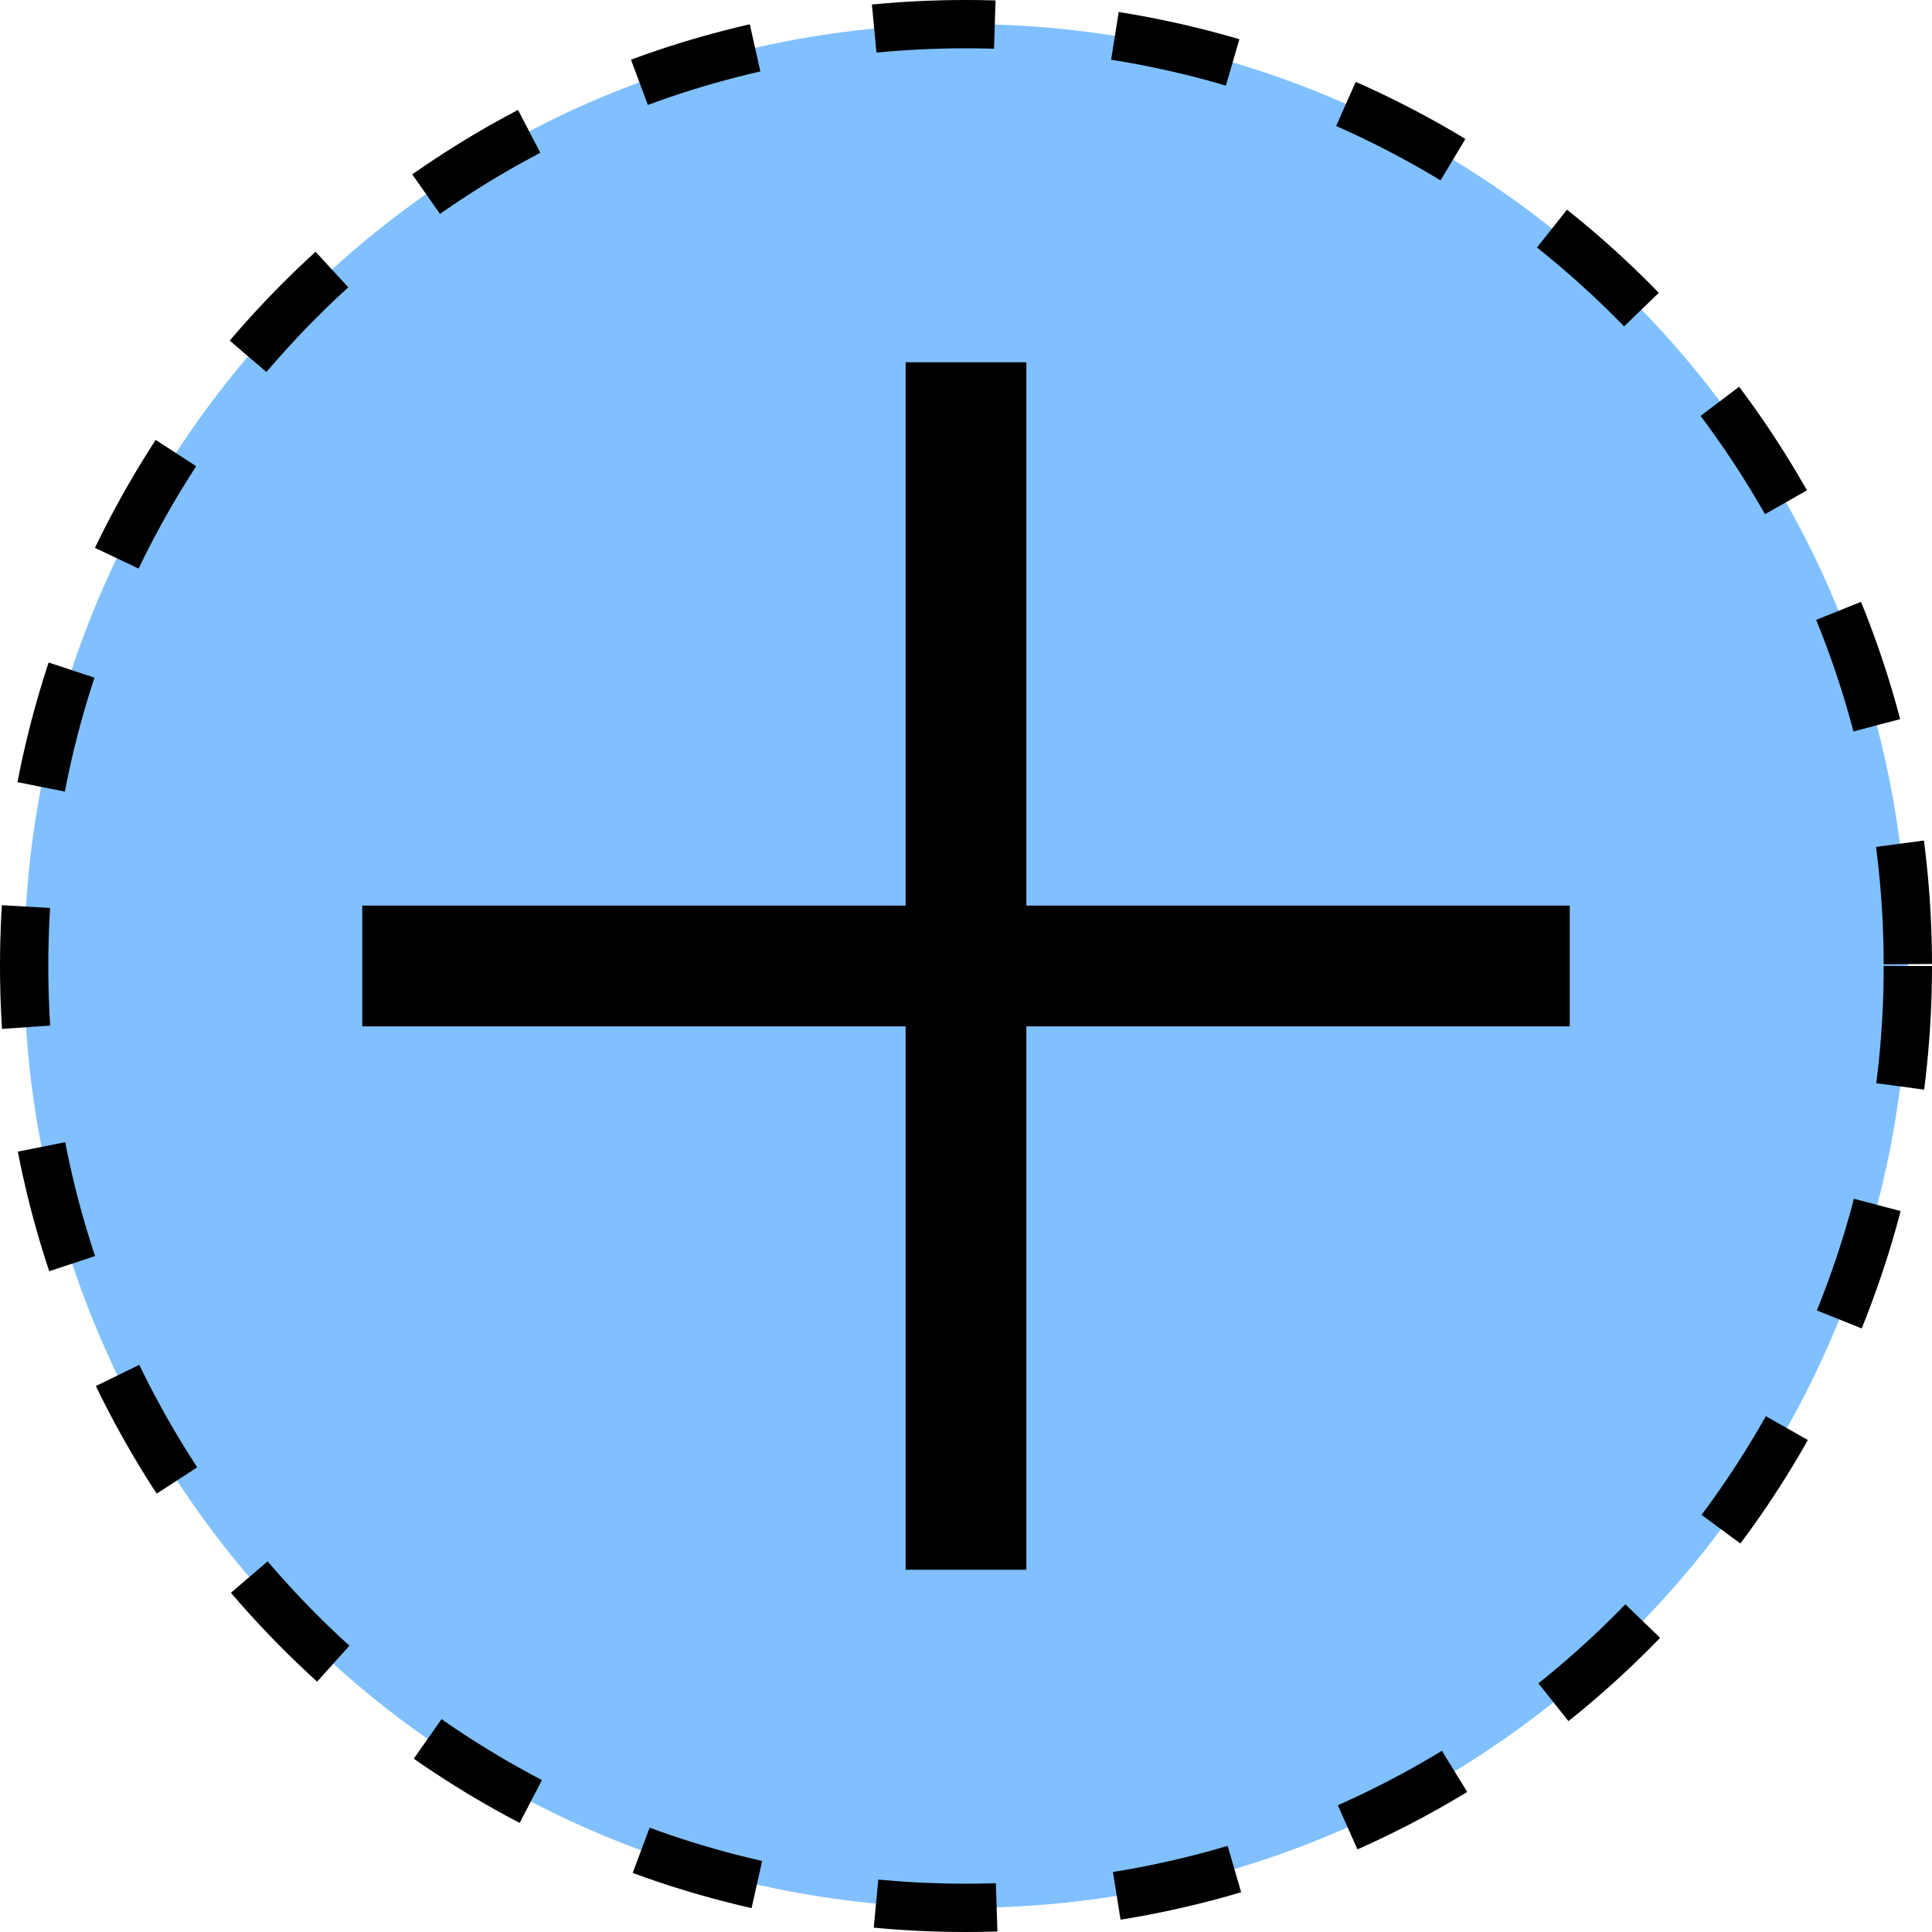
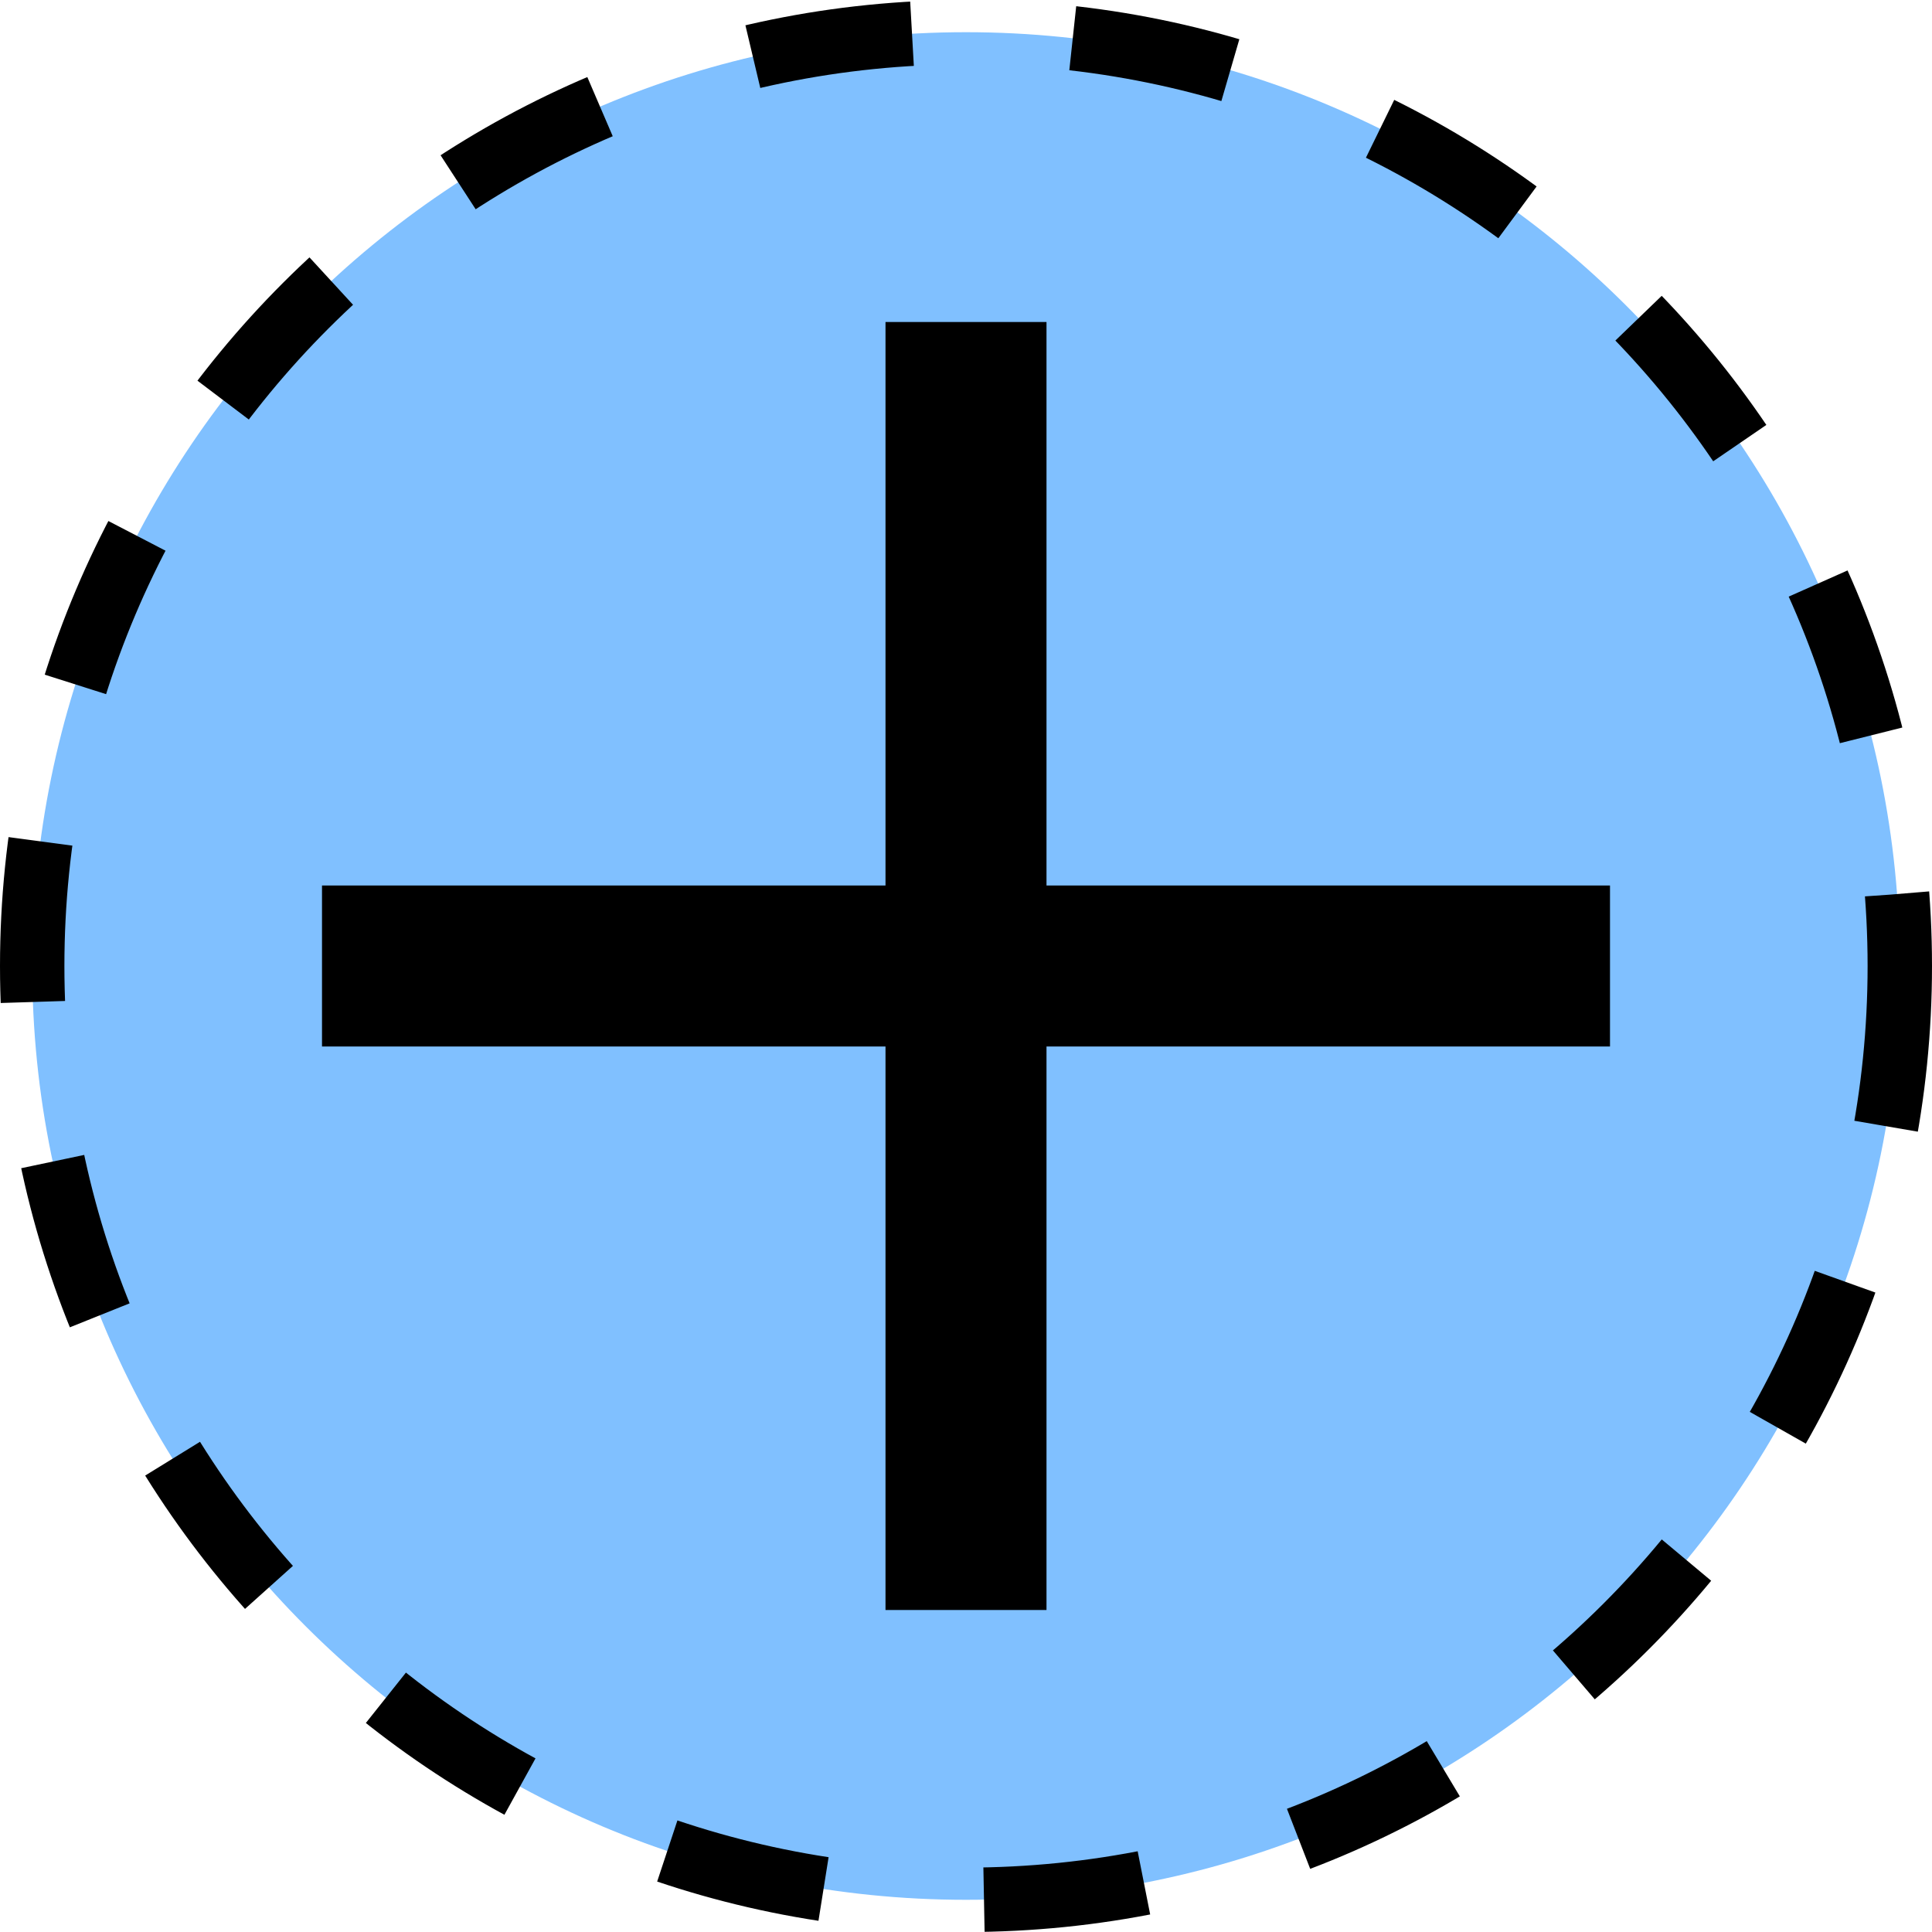
- <svg xmlns="http://www.w3.org/2000/svg" xmlns:xlink="http://www.w3.org/1999/xlink" version="1.1" width="80" height="80">
-   <symbol id="rock" width="80" height="80">
-     <ellipse cx="40" cy="40" rx="39" ry="39" style="stroke:#000000;stroke-width:2px;stroke-opacity:1;stroke-dasharray:5,5;fill:#80c0ff;fill-opacity:1" />
-     <path d="M 40,15 L 40,65 M 15,40 L 65,40" style="stroke:#000000;stroke-width:5px;stroke-opacity:1" />
+ <svg xmlns="http://www.w3.org/2000/svg" xmlns:xlink="http://www.w3.org/1999/xlink" version="1.1" width="60" height="60">
+   <symbol id="rock" width="60" height="60">
+     <ellipse cx="30" cy="30" rx="29" ry="29" style="stroke:#000000;stroke-width:2px;stroke-opacity:1;stroke-dasharray:5,5;fill:#80c0ff;fill-opacity:1" />
+     <path d="M 30,10 L 30,50 M 10,30 L 50,30" style="stroke:#000000;stroke-width:5px;stroke-opacity:1" />
  </symbol>
  <use xlink:href="#rock" x="0" y="0" />
</svg>
